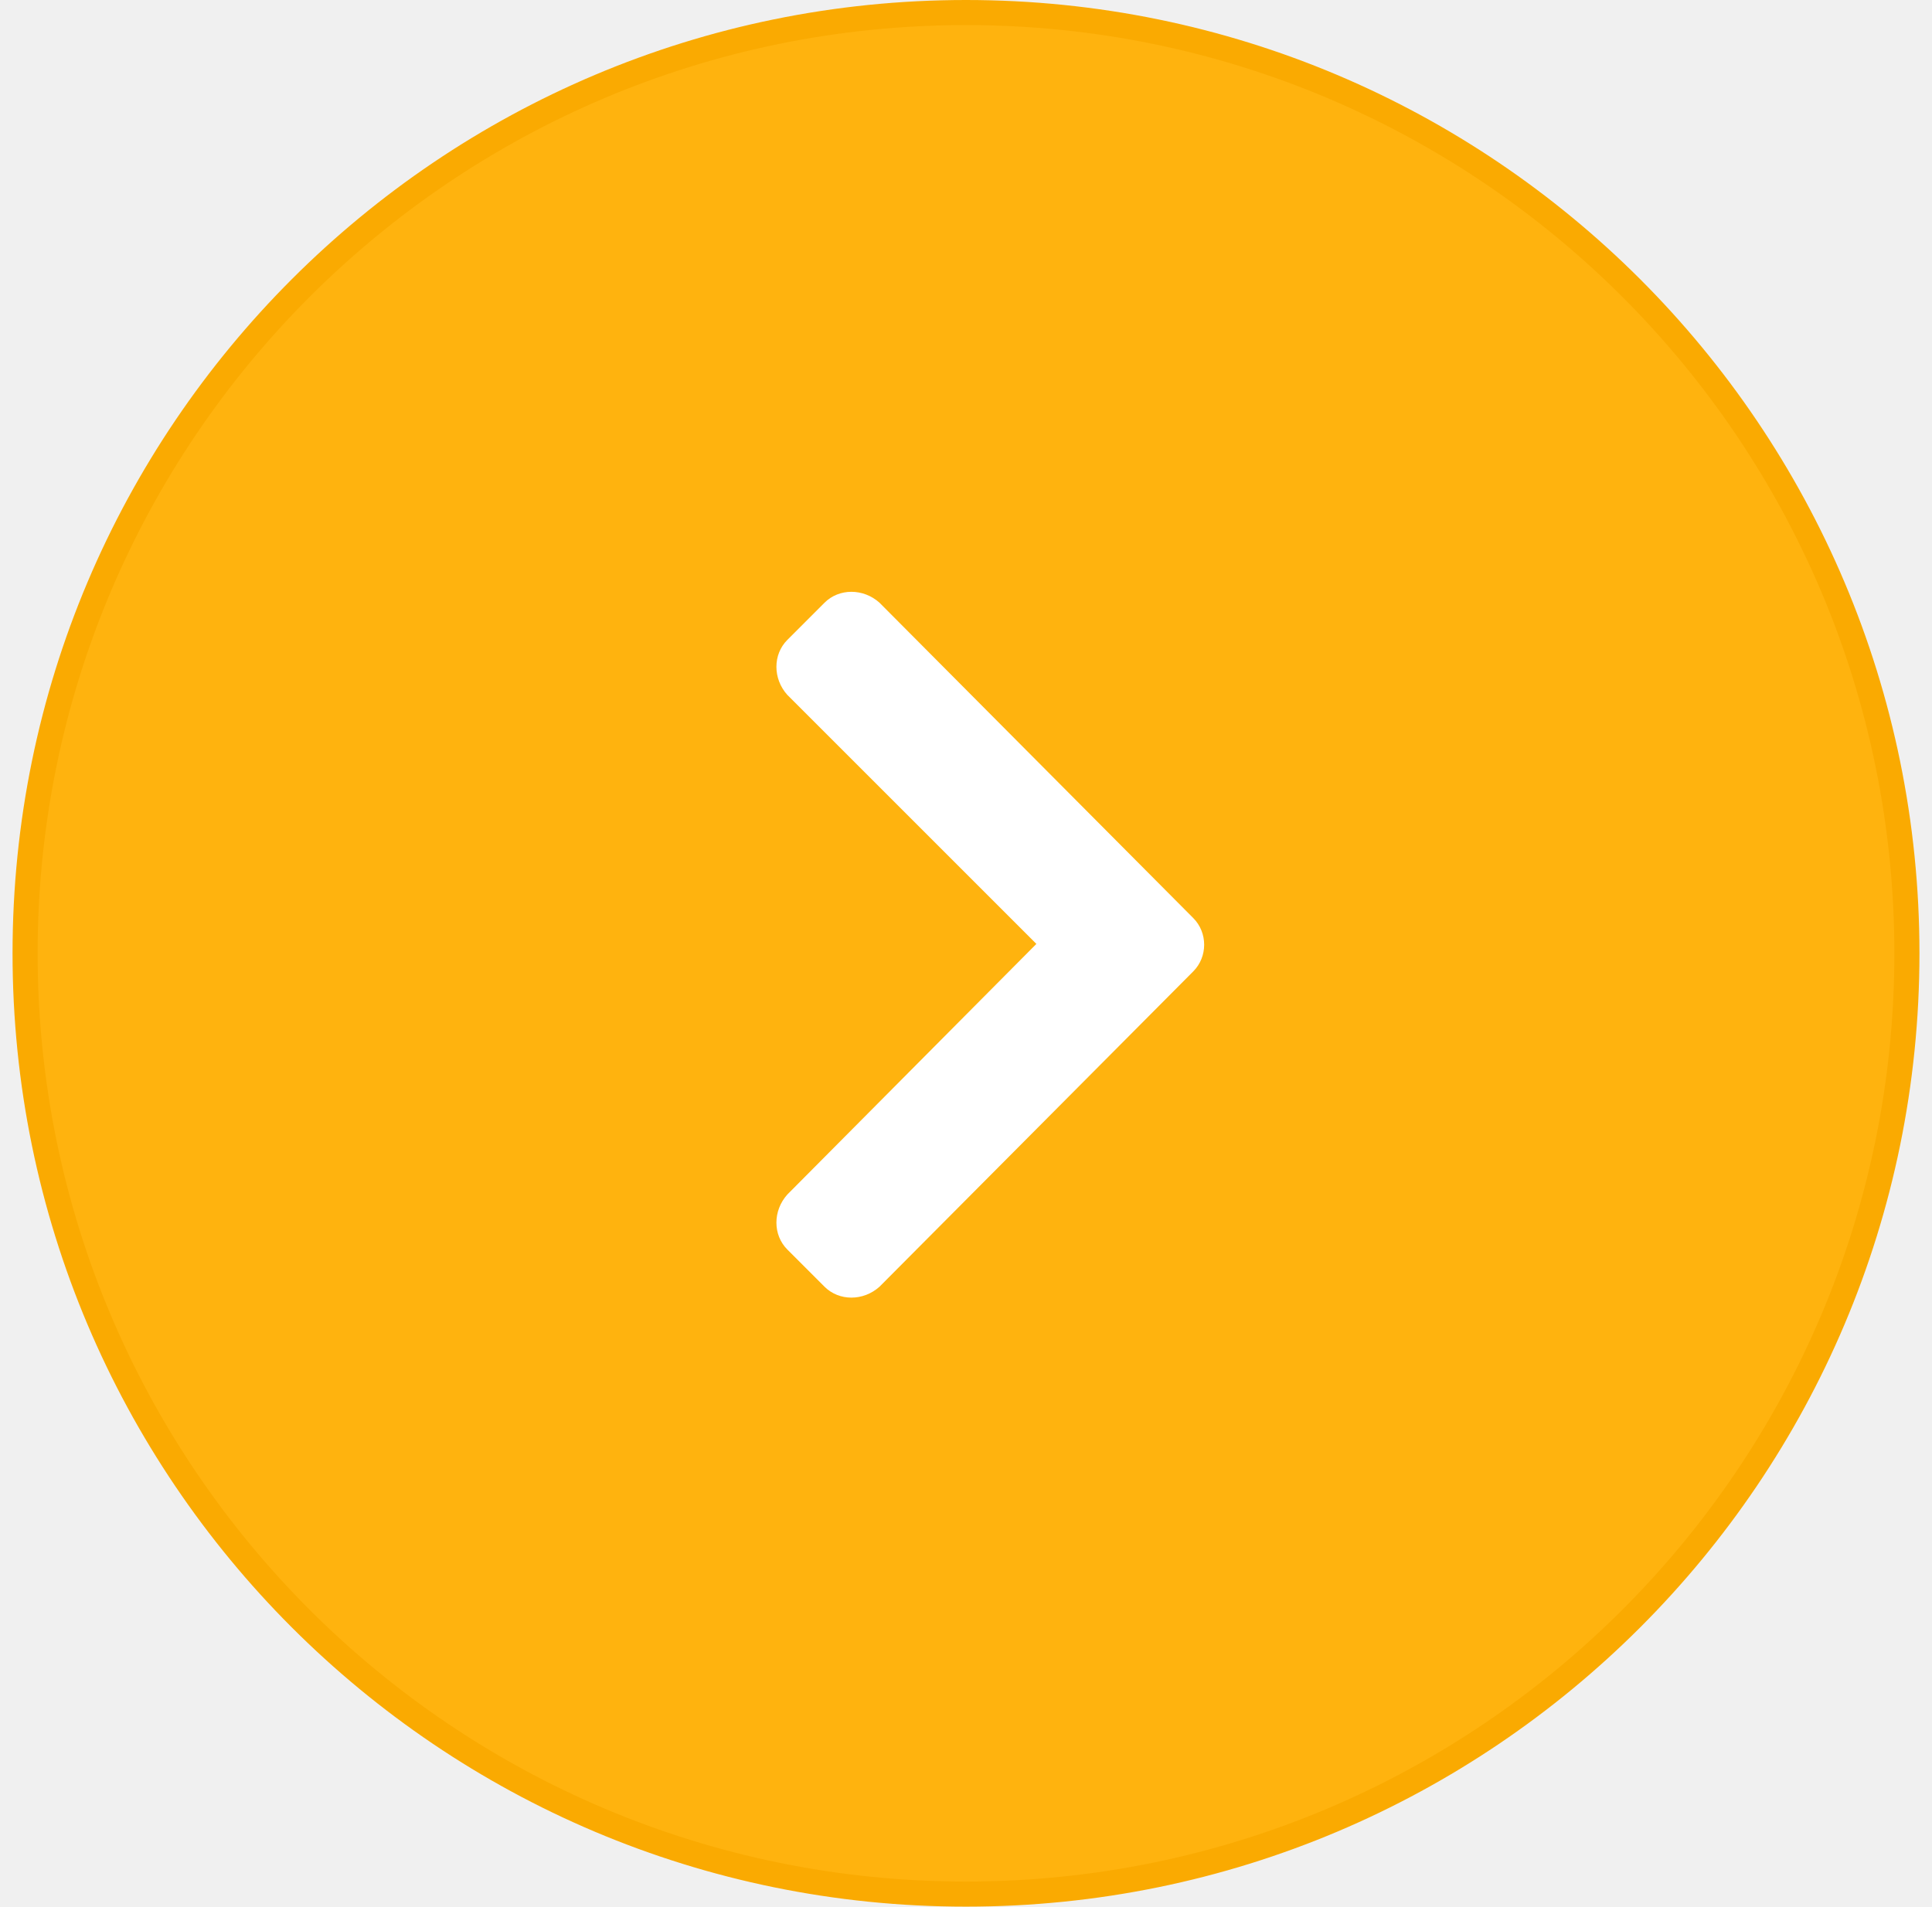
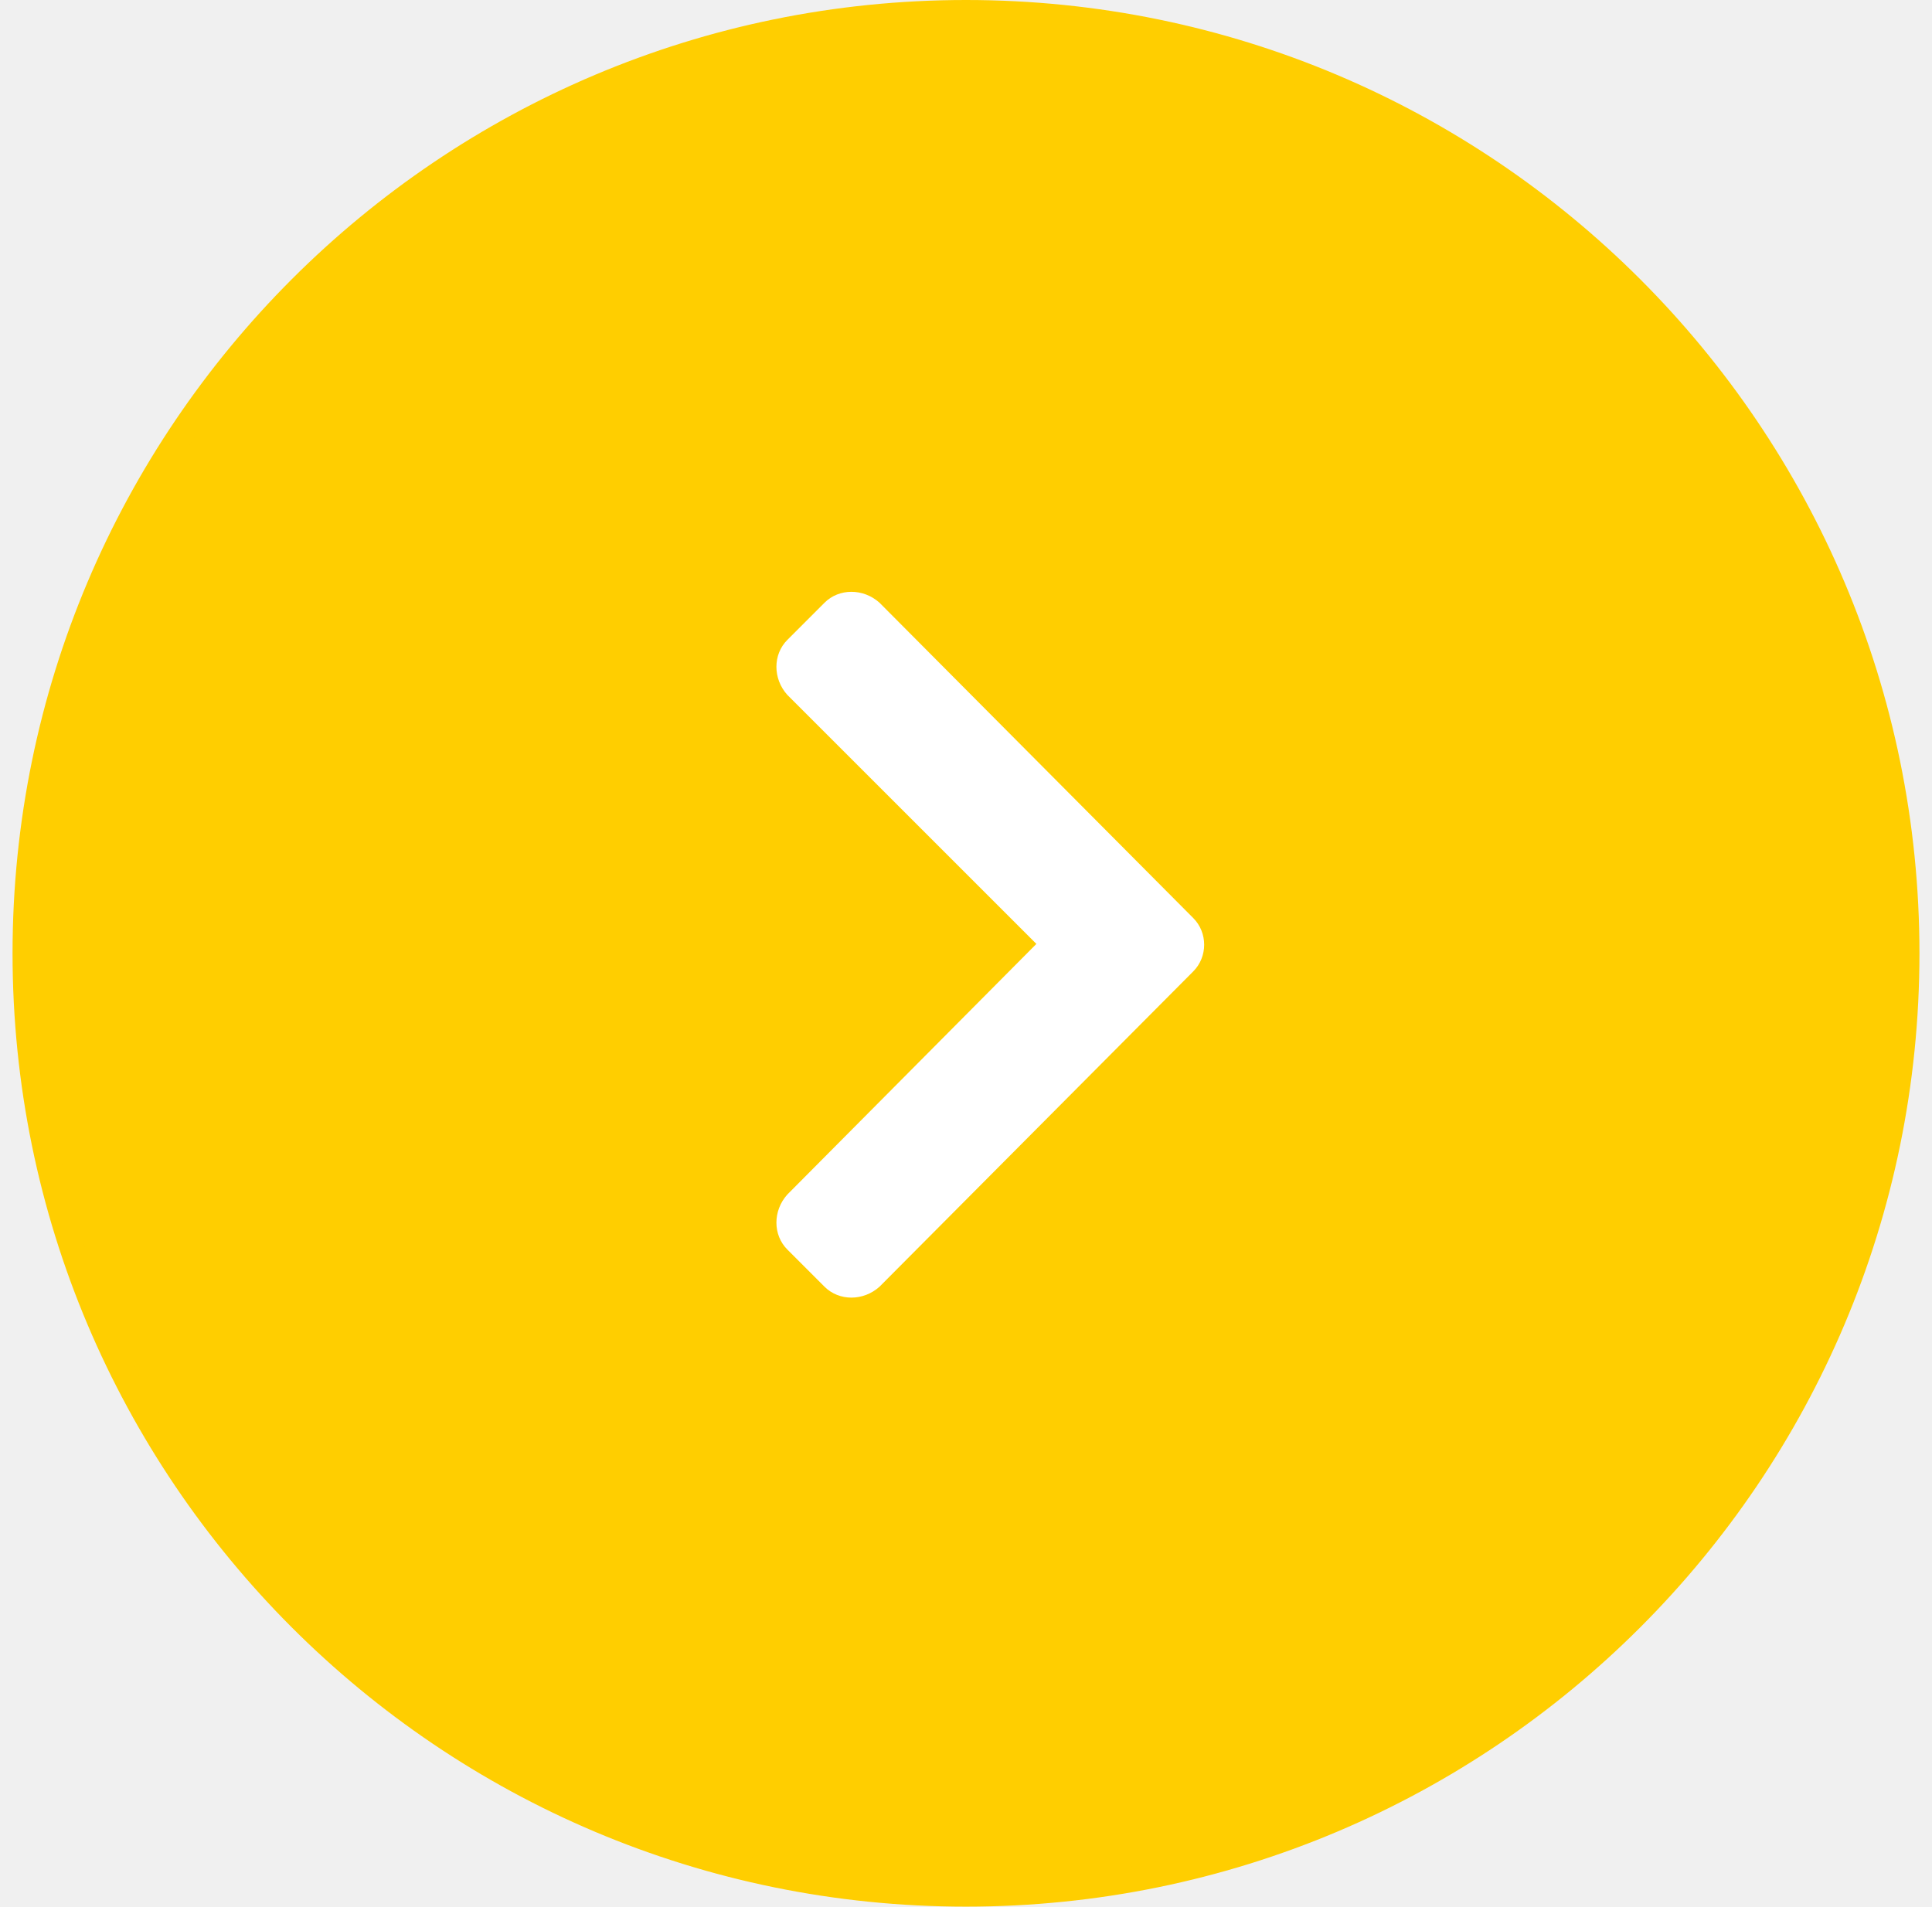
<svg xmlns="http://www.w3.org/2000/svg" width="77" height="76" viewBox="0 0 77 76" fill="none">
-   <rect x="1" y="0.5" width="75" height="75" rx="37.5" fill="#FFB30E" />
+   <rect x="1" y="0.5" width="75" height="75" rx="37.5" fill="#FFCE00" />
  <path d="M47.557 38.721C48.137 38.141 48.137 37.174 47.557 36.594L35.053 24.025C34.408 23.445 33.441 23.445 32.861 24.025L31.379 25.508C30.799 26.088 30.799 27.055 31.379 27.699L41.305 37.625L31.379 47.615C30.799 48.26 30.799 49.227 31.379 49.807L32.861 51.289C33.441 51.869 34.408 51.869 35.053 51.289L47.557 38.721Z" fill="white" />
-   <rect x="1" y="0.5" width="75" height="75" rx="37.5" stroke="#FAAA01" />
+   <rect x="1" y="0.5" width="75" height="75" rx="37.5" stroke="#FFCE00" />
</svg>
